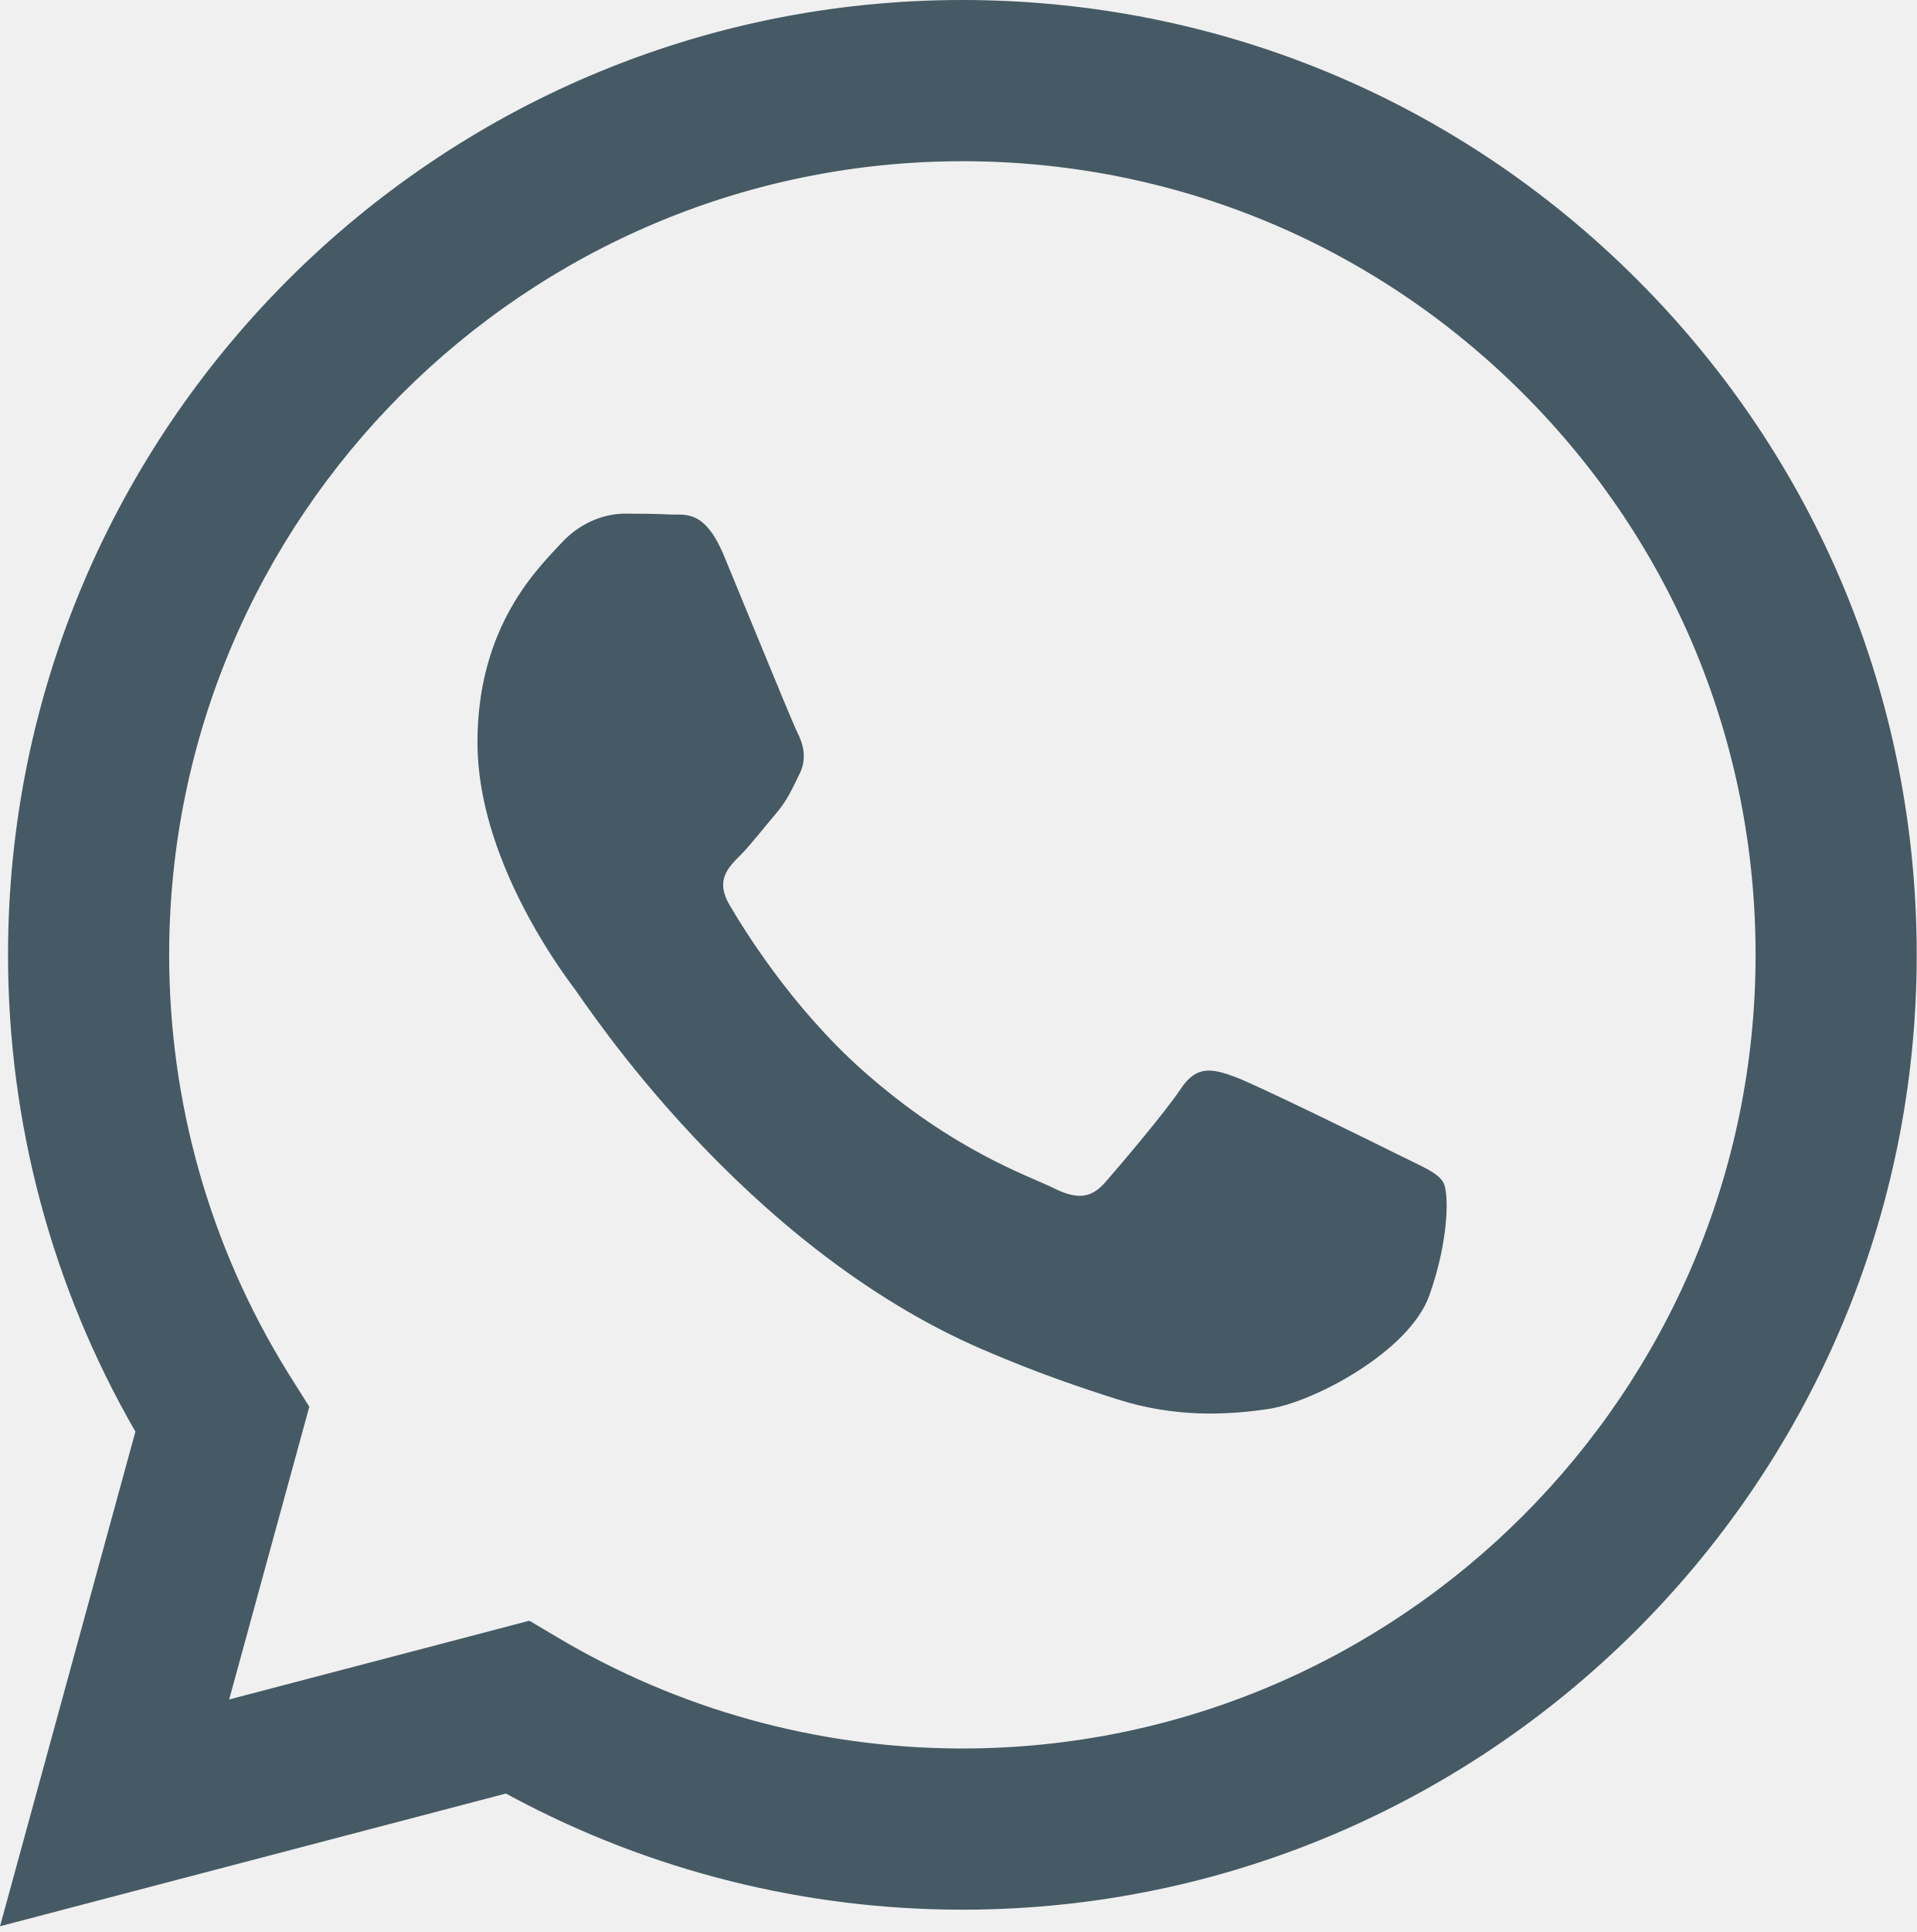
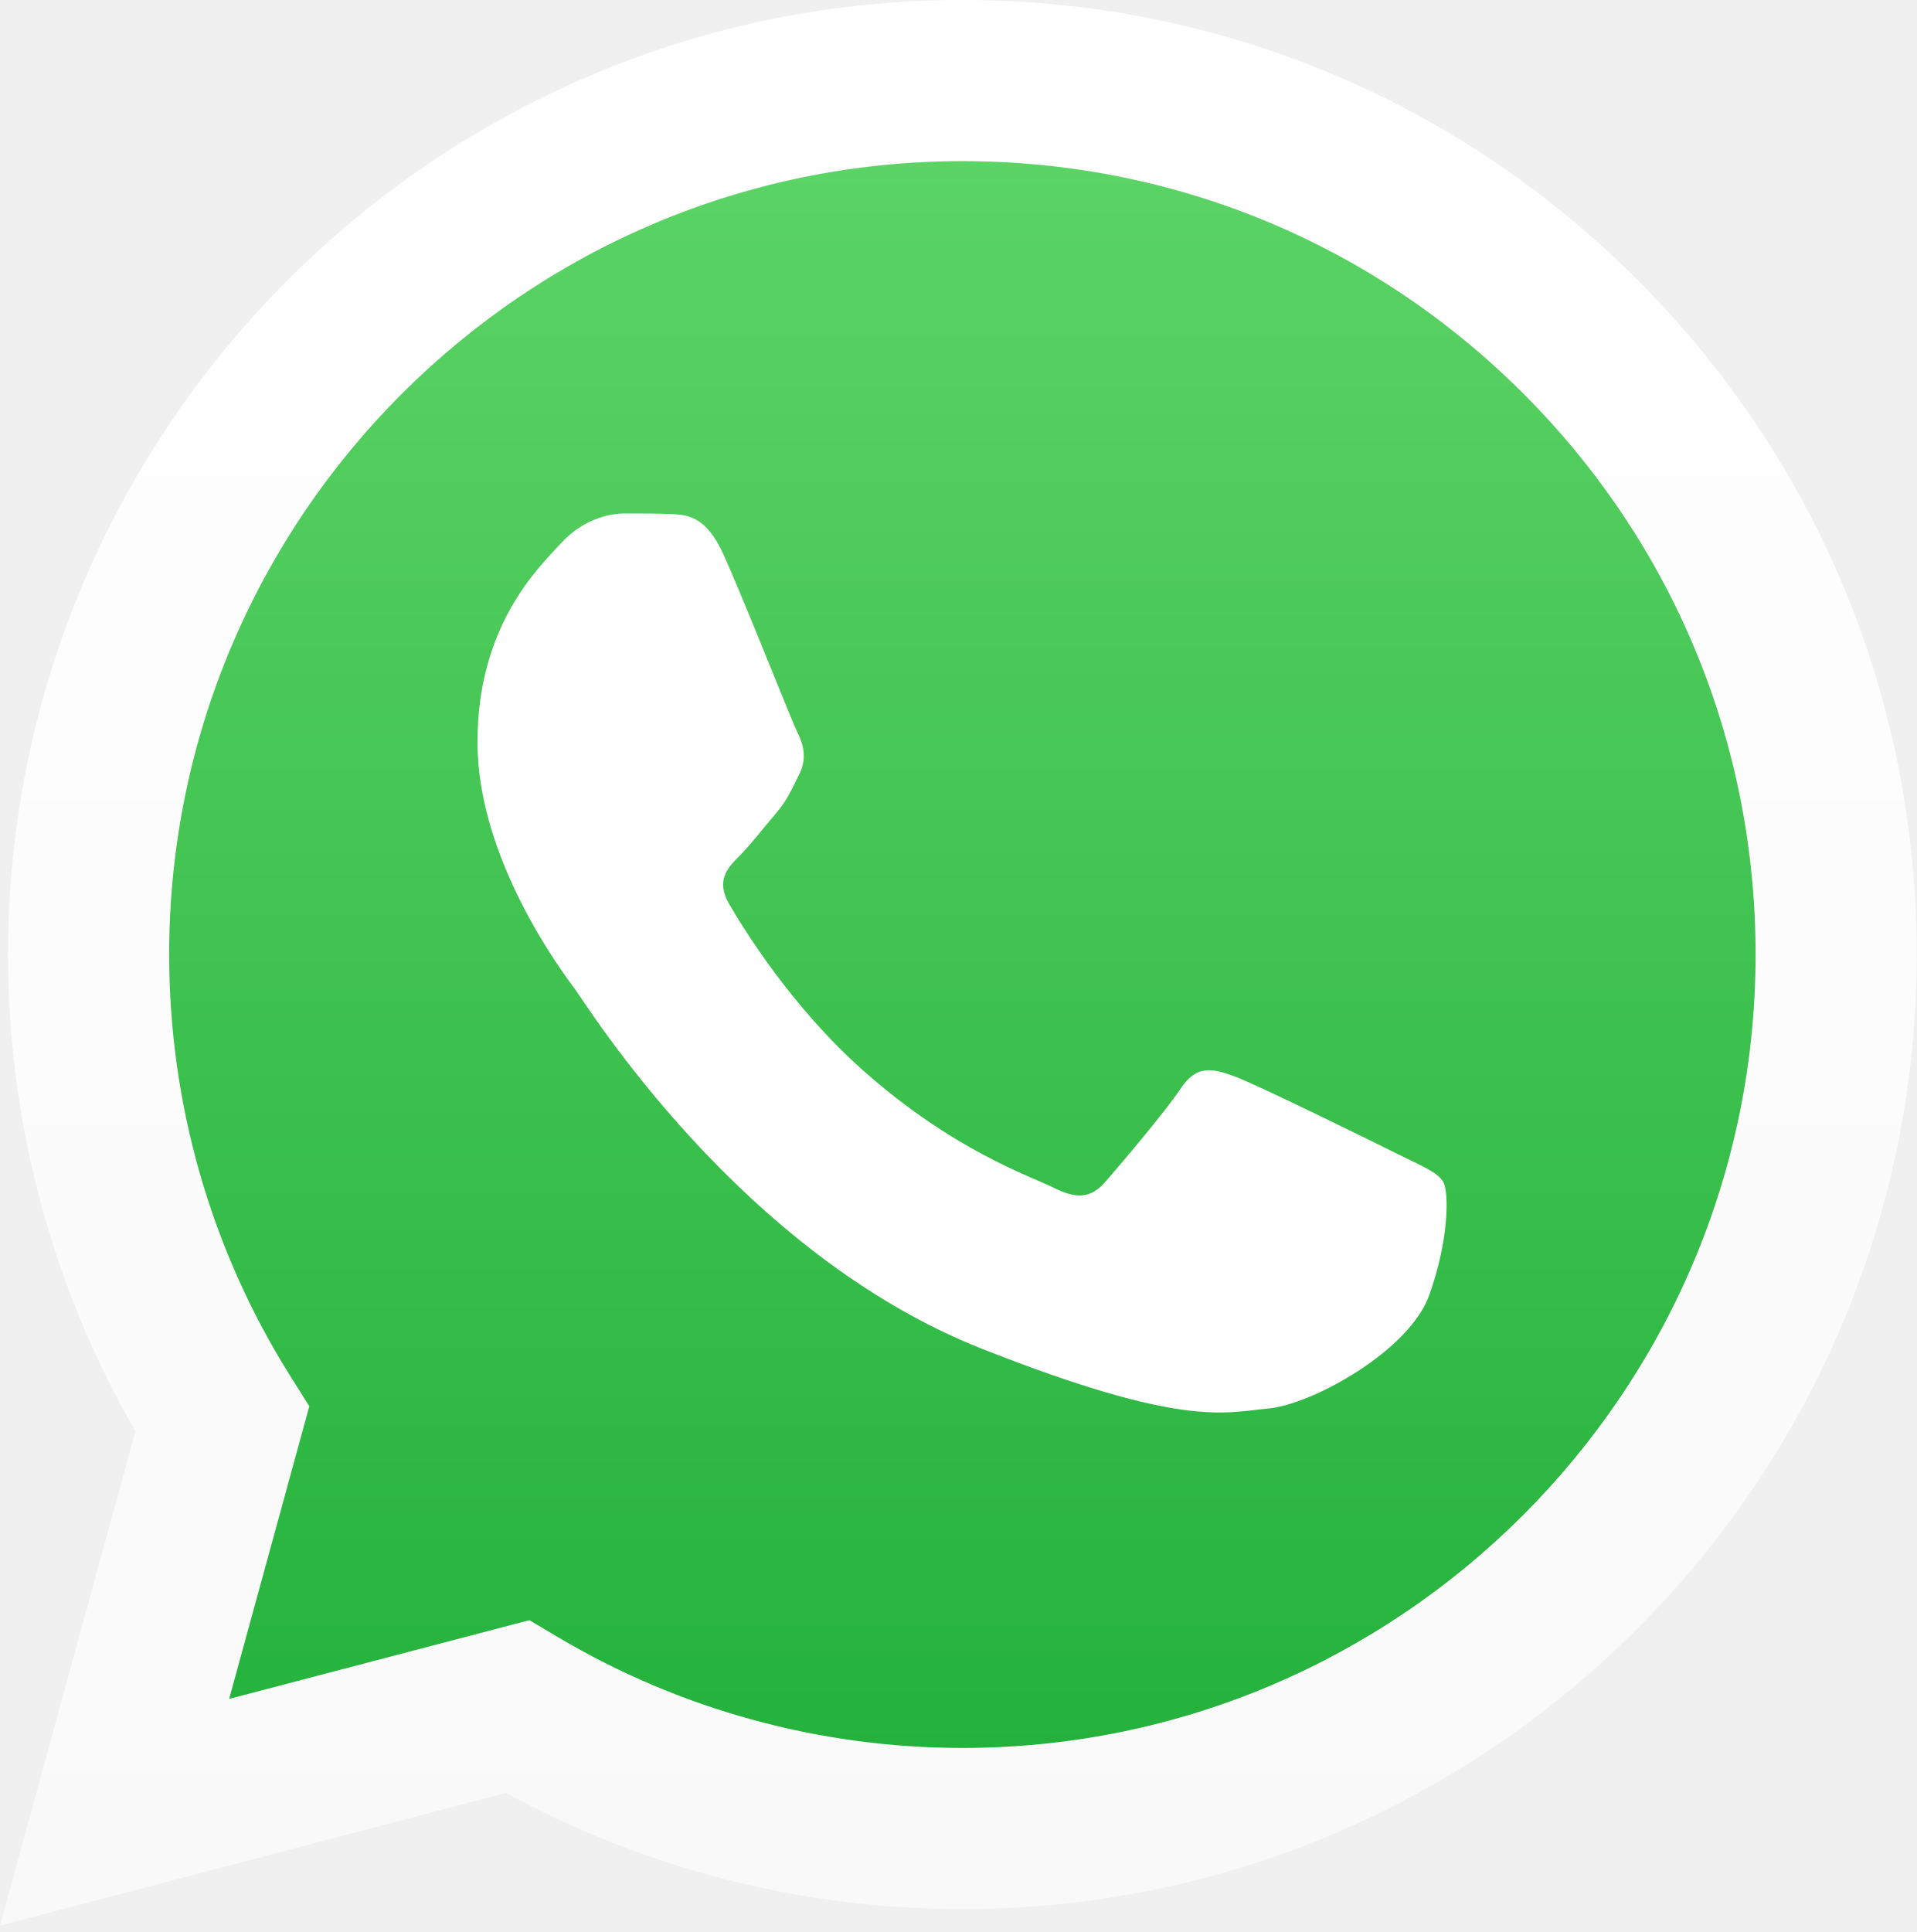
<svg xmlns="http://www.w3.org/2000/svg" width="127.01" height="128" viewBox="0 0 256 258">
-   <path fill="#455a64" d="M128.534 0c34.098.017 66.102 13.29 90.167 37.383c24.066 24.092 37.312 56.12 37.299 90.174c-.028 69.579-56.076 126.318-125.36 127.446l-2.103.017h-.053c-21.005-.007-41.65-5.194-60.051-15.045l-.86-.466L0 257.233l18.083-66.055C6.93 171.852 1.061 149.922 1.07 127.455C1.098 57.178 58.279 0 128.534 0m.044 21.53c-58.437 0-105.964 47.523-105.987 105.936c-.008 19.712 5.424 38.921 15.719 55.612l.478.769l2.52 4.009l-10.703 39.093l40.097-10.517l3.869 2.294c16.007 9.499 34.32 14.599 53.017 14.764l.905.004h.044c58.392 0 105.918-47.526 105.942-105.943c.01-28.308-10.998-54.927-31.001-74.952s-46.603-31.06-74.9-31.07m-45.17 47.063c2.122 0 4.25.02 6.104.115c1.956.096 4.581-.743 7.165 5.466c.992 2.38 2.5 6.057 4.044 9.813l.331.805c2.485 6.045 4.969 12.072 5.447 13.029c.795 1.593 1.325 3.455.264 5.579c-1.06 2.127-1.593 3.454-3.184 5.316c-1.593 1.858-3.344 4.153-4.777 5.579l-.234.233l-.232.237c-1.42 1.469-2.608 3.153-.93 6.027c1.857 3.19 8.248 13.622 17.716 22.066c12.165 10.85 22.428 14.214 25.613 15.809s5.043 1.328 6.9-.8c1.859-2.124 7.961-9.298 10.085-12.487c2.123-3.188 4.246-2.655 7.166-1.593c1.387.505 5.654 2.511 10.092 4.649l1.38.666c4.443 2.15 8.776 4.288 10.29 5.046c3.185 1.595 5.309 2.392 6.104 3.719c.796 1.33.796 7.705-1.858 15.145s-15.378 14.23-21.497 15.146c-5.487.818-12.43 1.16-20.06-1.262c-4.624-1.47-10.558-3.429-18.157-6.71c-31.948-13.794-52.815-45.966-54.406-48.09l-.108-.144c-1.941-2.594-12.898-17.445-12.898-32.804c0-15.675 8.229-23.38 11.147-26.569c2.92-3.186 6.37-3.986 8.493-3.986" />
+   <defs>
+     <linearGradient id="SVGBRLHCcSy" x1="50%" x2="50%" y1="100%" y2="0%">
+       <stop offset="0%" stop-color="#1faf38" />
+       <stop offset="100%" stop-color="#60d669" />
+     </linearGradient>
+     <linearGradient id="SVGHW6lecxh" x1="50%" x2="50%" y1="100%" y2="0%">
+       <stop offset="0%" stop-color="#f9f9f9" />
+       <stop offset="100%" stop-color="#fff" />
+     </linearGradient>
+   </defs>
+   <path fill="url(#SVGBRLHCcSy)" d="M5.463 127.456c-.006 21.677 5.658 42.843 16.428 61.499L4.433 252.697l65.232-17.104a123 123 0 0 0 58.8 14.97h.054c67.815 0 123.018-55.183 123.047-123.01c.013-32.867-12.775-63.773-36.009-87.025c-23.23-23.25-54.125-36.061-87.043-36.076c-67.823 0-123.022 55.18-123.05 123.004" />
+   <path fill="url(#SVGHW6lecxh)" d="M1.07 127.416c-.007 22.457 5.86 44.38 17.014 63.704L0 257.147l67.571-17.717c18.618 10.151 39.58 15.503 60.91 15.511h.055c70.248 0 127.434-57.168 127.464-127.423c.012-34.048-13.236-66.065-37.3-90.15C194.633 13.286 162.633.014 128.536 0C58.276 0 1.099 57.16 1.071 127.416m40.24 60.376l-2.523-4.005c-10.606-16.864-16.204-36.352-16.196-56.363C22.614 69.029 70.138 21.52 128.576 21.52c28.3.012 54.896 11.044 74.9 31.06c20.003 20.018 31.01 46.628 31.003 74.93c-.026 58.395-47.551 105.91-105.943 105.91h-.042c-19.013-.01-37.66-5.116-53.922-14.765l-3.87-2.295l-40.098 10.513z" />
+   <path fill="#fff" d="M96.678 74.148c-2.386-5.303-4.897-5.41-7.166-5.503c-1.858-.08-3.982-.074-6.104-.074c-2.124 0-5.575.799-8.492 3.984c-2.92 3.188-11.148 10.892-11.148 26.561s11.413 30.813 13.004 32.94c1.593 2.123 22.033 35.307 54.405 48.073c26.904 10.609 32.379 8.499 38.218 7.967c5.84-.53 18.844-7.702 21.497-15.139c2.655-7.436 2.655-13.81 1.859-15.142c-.796-1.327-2.92-2.124-6.105-3.716s-18.844-9.298-21.763-10.361c-2.92-1.062-5.043-1.592-7.167 1.597c-2.124 3.184-8.223 10.356-10.082 12.48c-1.857 2.129-3.716 2.394-6.9.801c-3.187-1.598-13.444-4.957-25.613-15.806c-9.468-8.442-15.86-18.867-17.718-22.056c-1.858-3.184-.199-4.91 1.398-6.497c1.431-1.427 3.186-3.719 4.78-5.578c1.588-1.86 2.118-3.187 3.18-5.311c1.063-2.126.531-3.986-.264-5.579c-.798-1.593-6.987-17.343-9.819-23.64" />
</svg>
